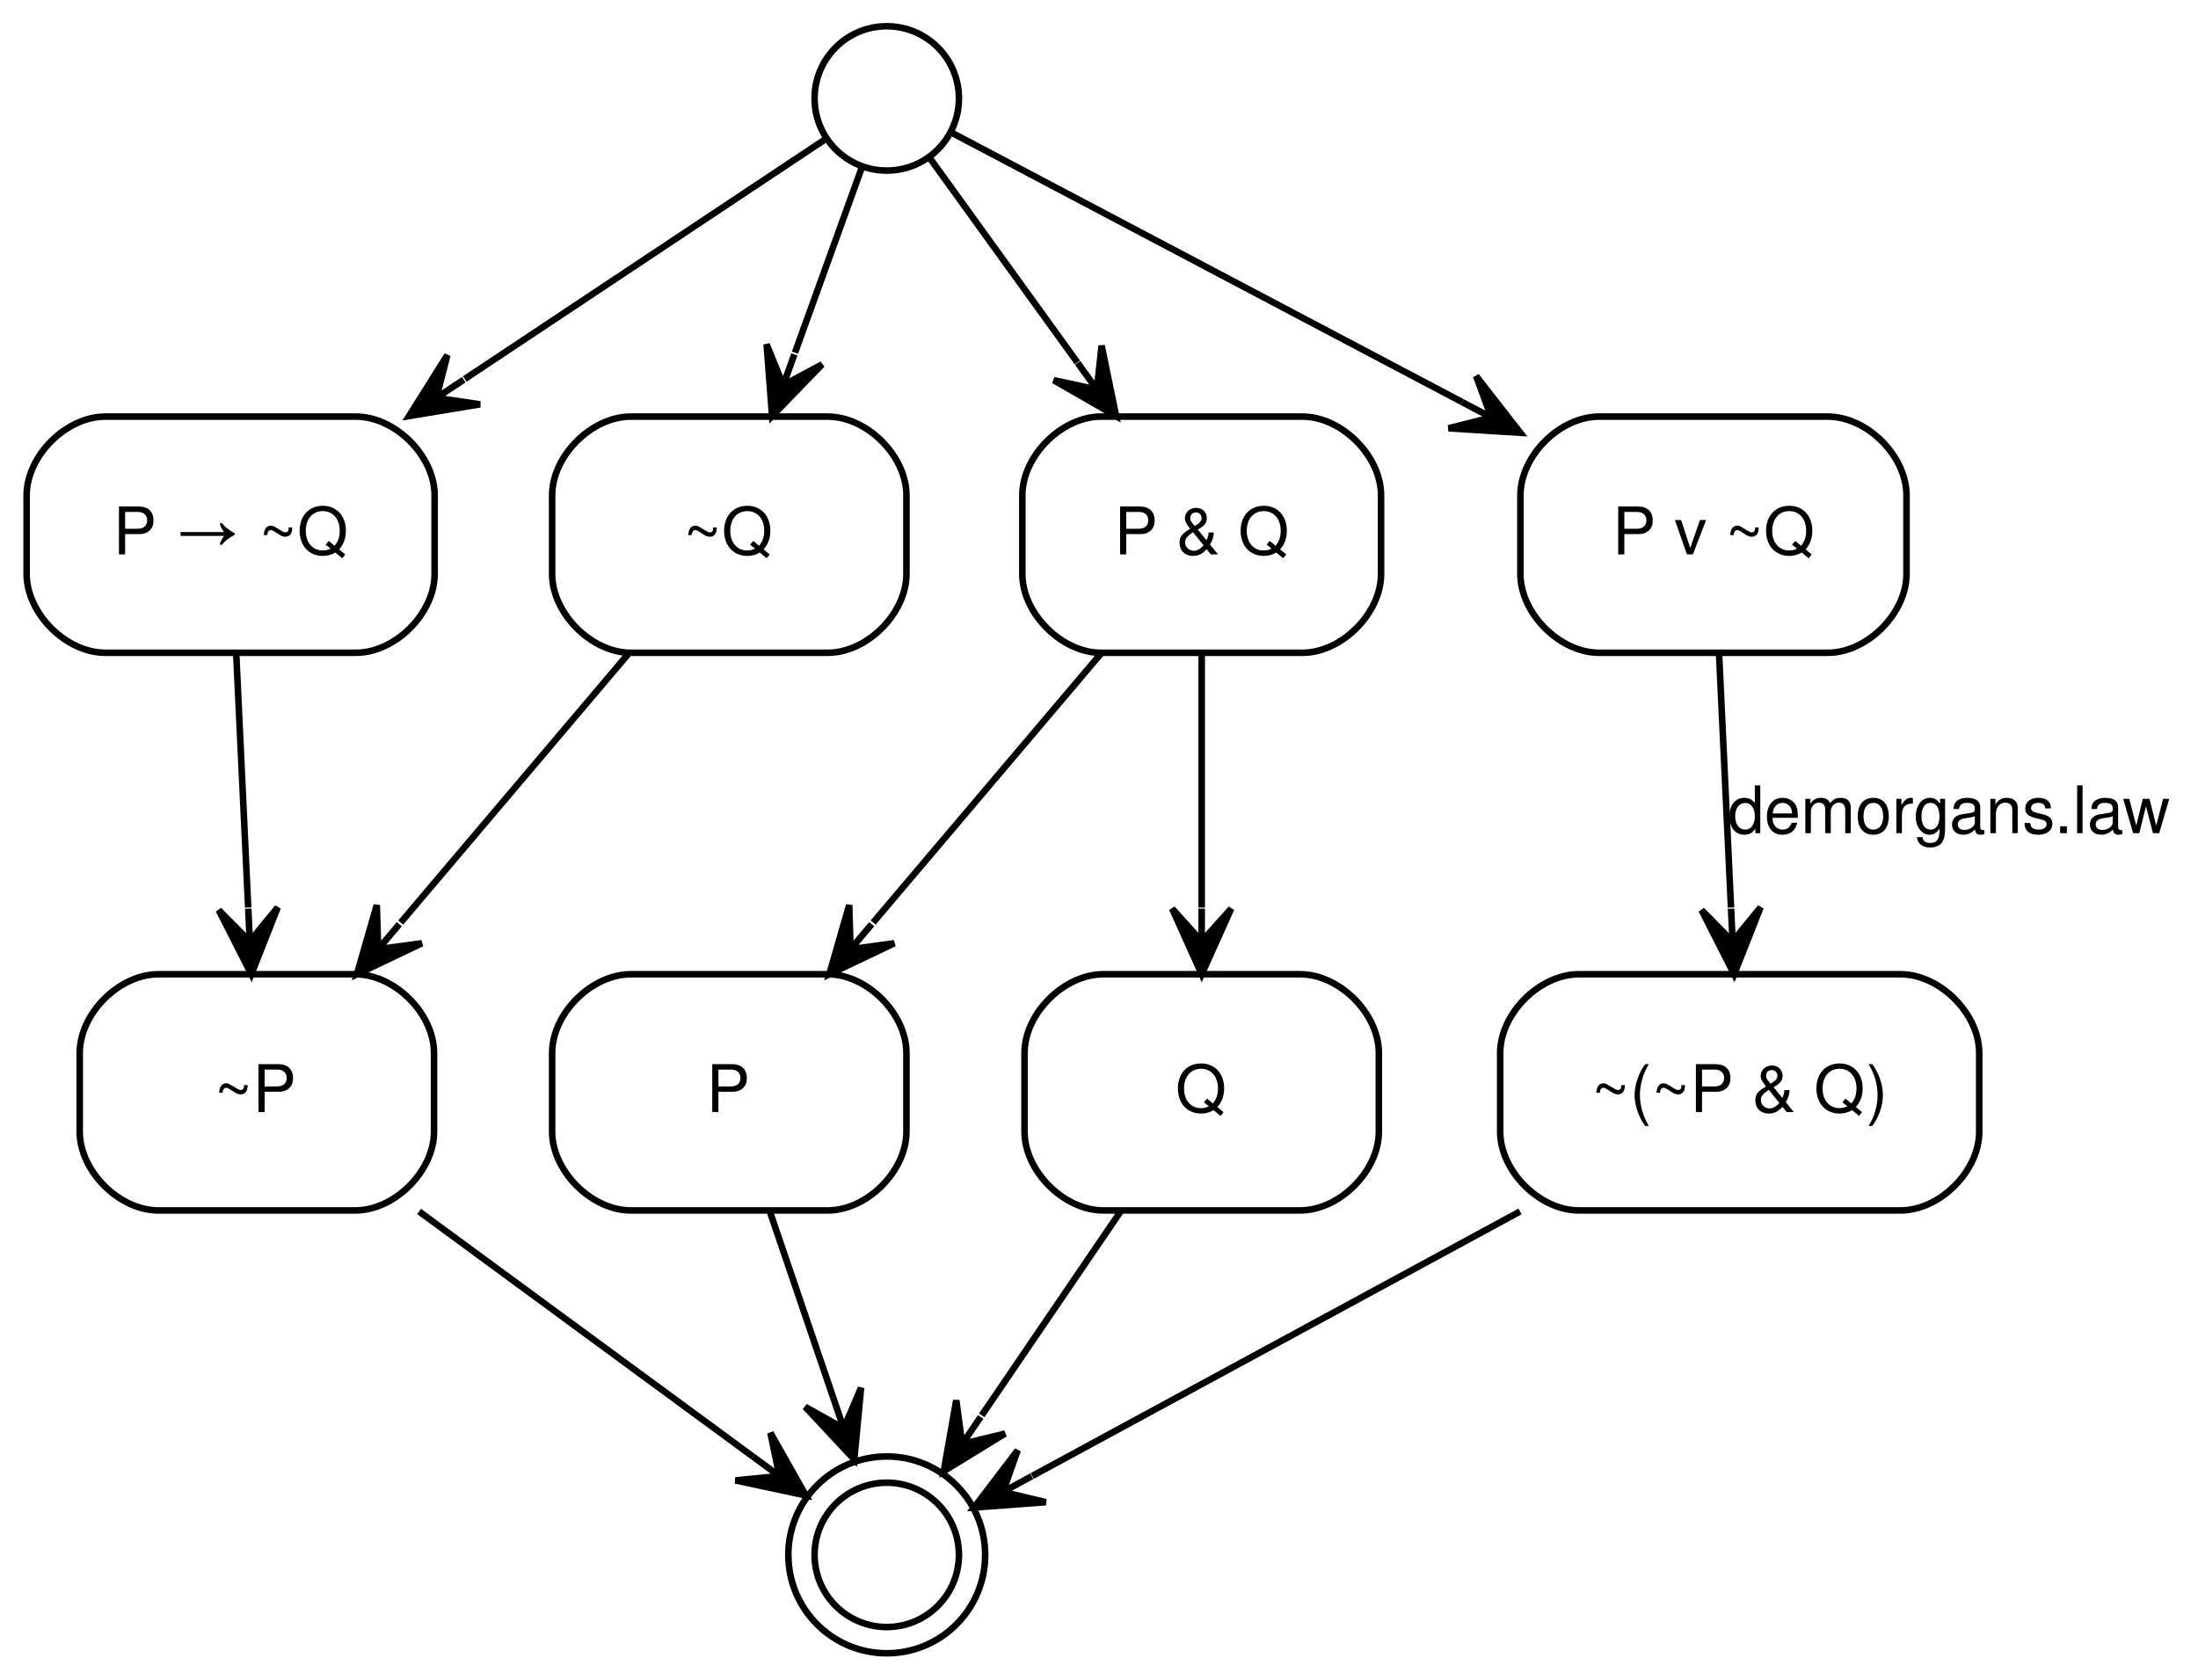
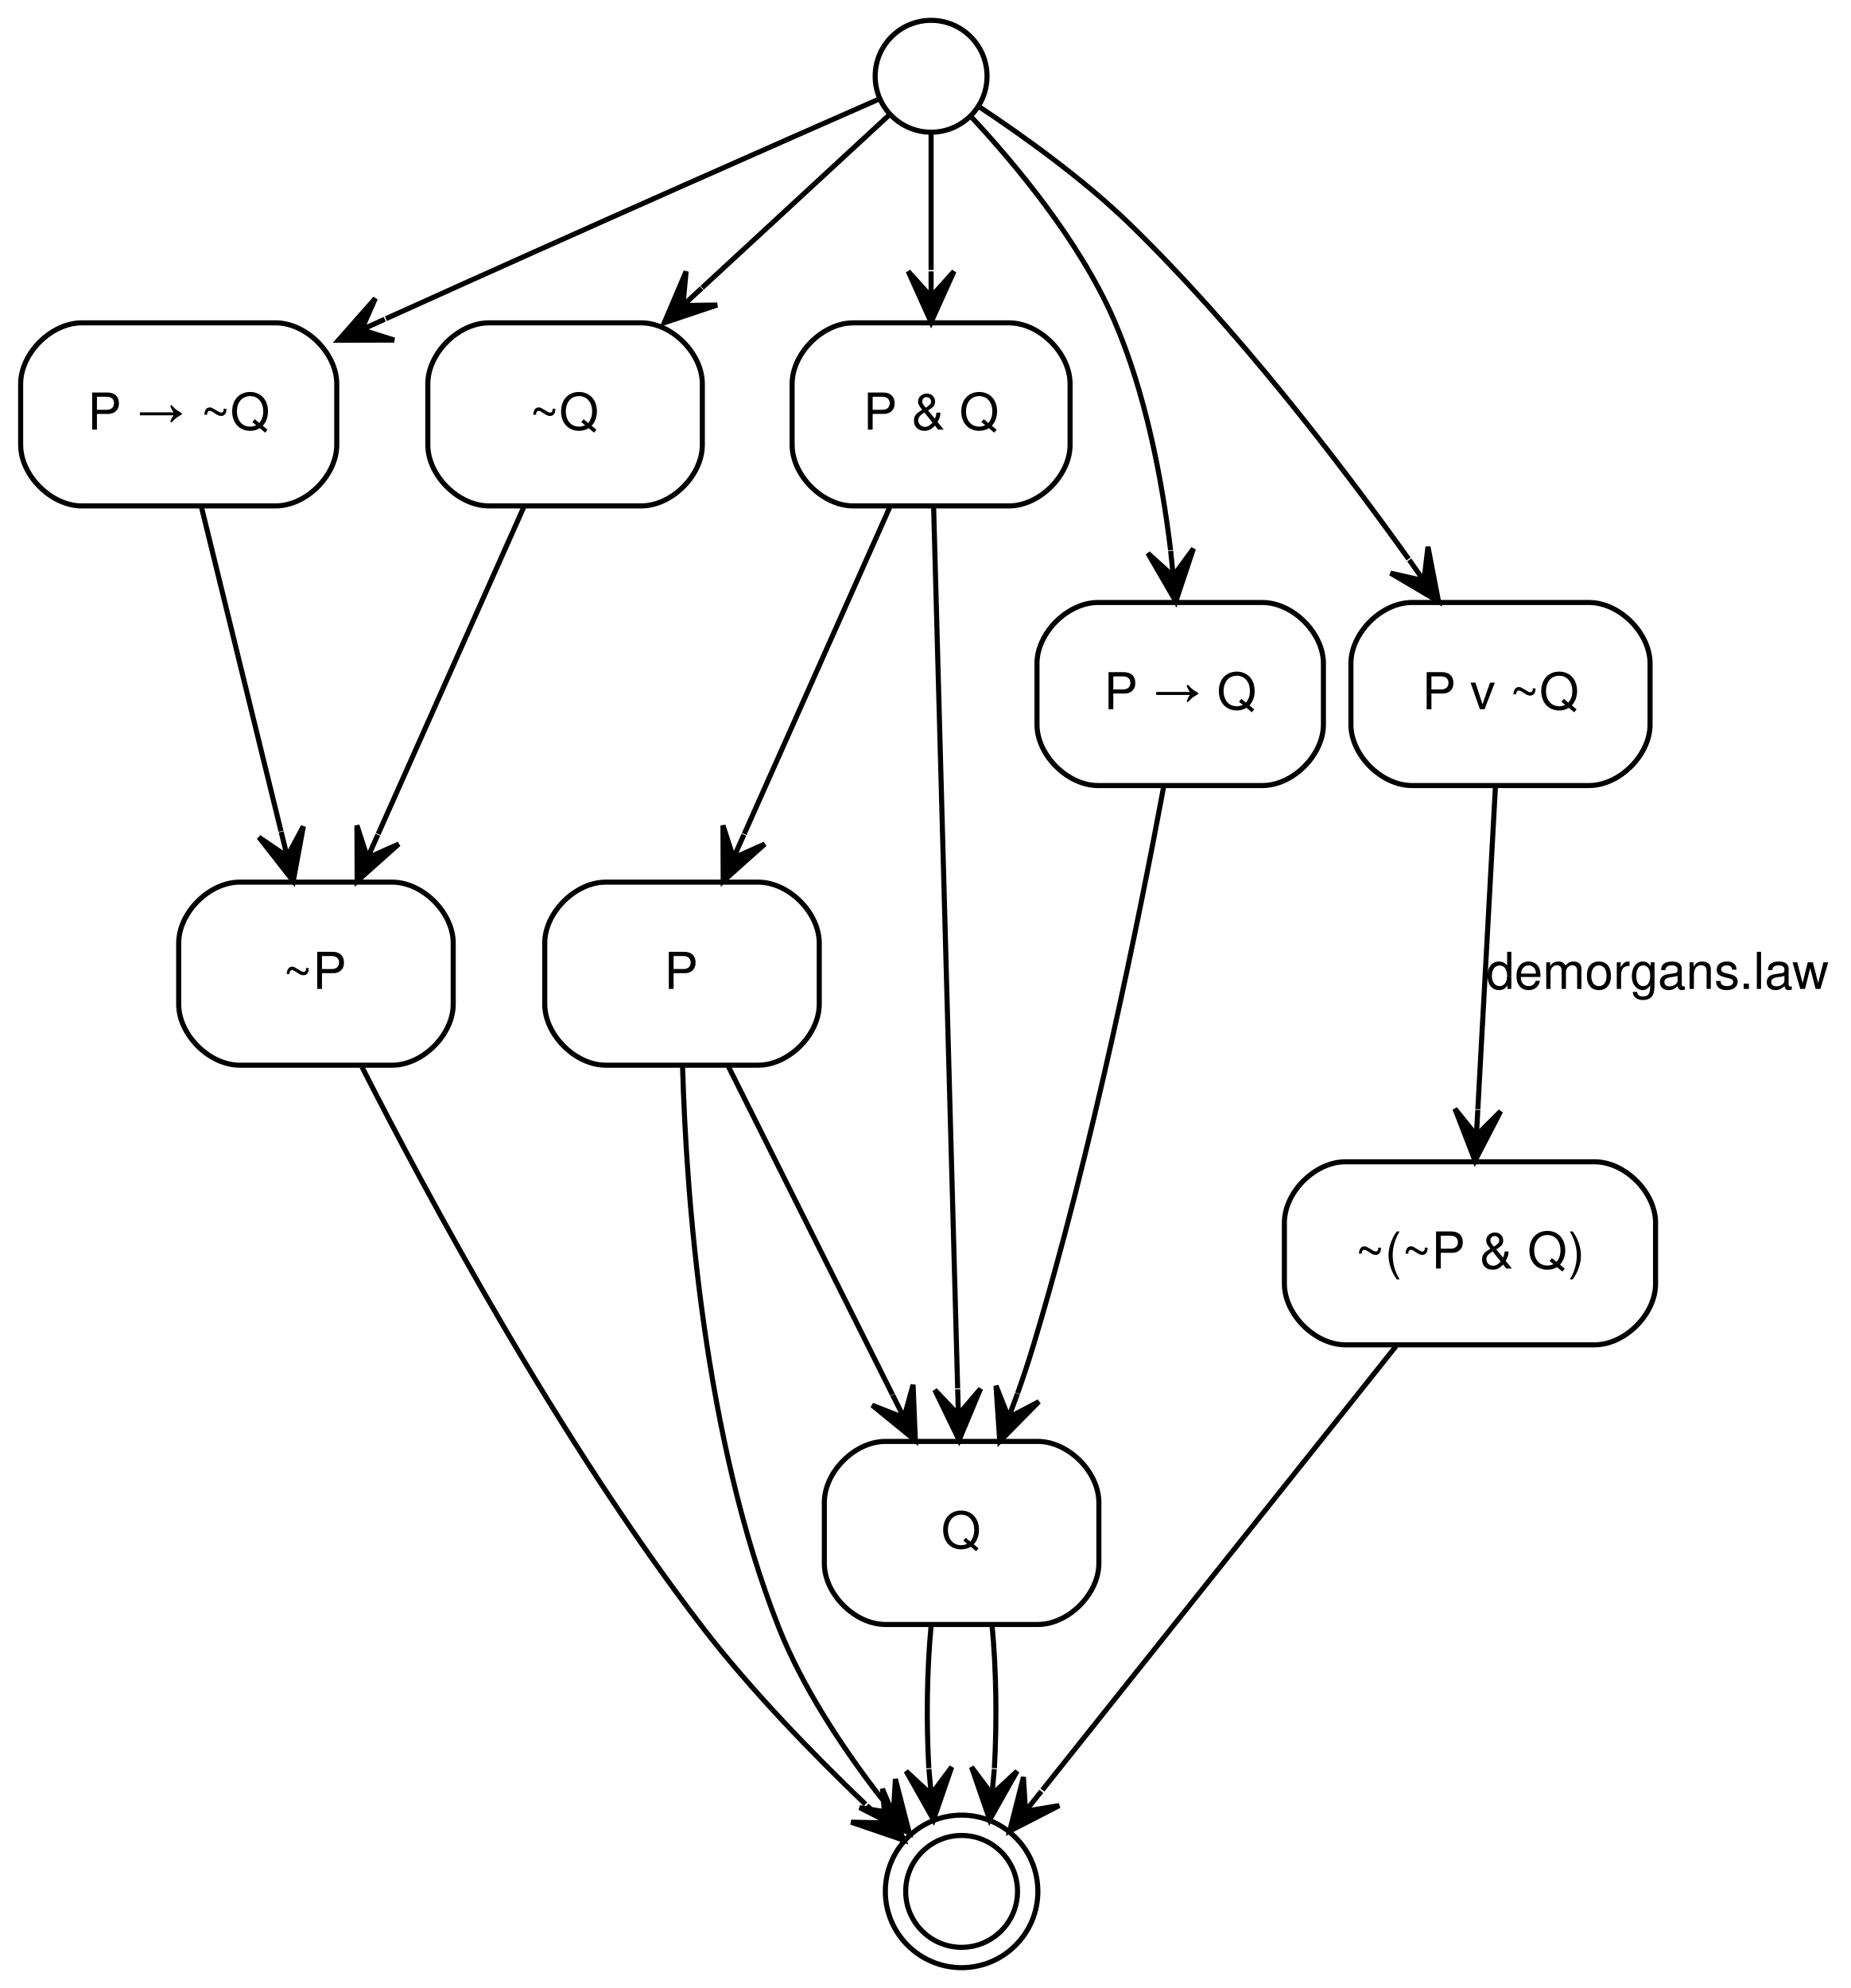
- <svg xmlns="http://www.w3.org/2000/svg" width="335pt" height="256pt" viewBox="0.00 0.00 334.88 256.00">
-   <g id="graph0" class="graph" transform="scale(1 1) rotate(0) translate(4 252)">
+ <svg xmlns="http://www.w3.org/2000/svg" width="364pt" height="391pt" viewBox="0.00 0.00 363.88 391.00">
+   <g id="graph0" class="graph" transform="scale(1 1) rotate(0) translate(4 387)">
    <g id="node1" class="node">
-       <ellipse fill="none" stroke="#000000" cx="131.091" cy="-237" rx="11" ry="11" />
+       <ellipse fill="none" stroke="#000000" cx="179.091" cy="-372" rx="11" ry="11" />
    </g>
    <g id="node2" class="node">
-       <path fill="none" stroke="#000000" d="M12,-152.5C12,-152.5 50.182,-152.5 50.182,-152.5 56.182,-152.5 62.182,-158.5 62.182,-164.5 62.182,-164.5 62.182,-176.5 62.182,-176.5 62.182,-182.5 56.182,-188.5 50.182,-188.5 50.182,-188.5 12,-188.5 12,-188.5 6,-188.5 0,-182.5 0,-176.5 0,-176.5 0,-164.5 0,-164.5 0,-158.5 6,-152.5 12,-152.5" />
-       <text text-anchor="middle" x="31.091" y="-167.5" font-family="Helvetica,sans-Serif" font-size="10.00" fill="#000000">P → ~Q</text>
+       <path fill="none" stroke="#000000" d="M12,-287.5C12,-287.5 50.182,-287.5 50.182,-287.5 56.182,-287.5 62.182,-293.5 62.182,-299.5 62.182,-299.5 62.182,-311.5 62.182,-311.5 62.182,-317.5 56.182,-323.5 50.182,-323.5 50.182,-323.5 12,-323.5 12,-323.5 6,-323.5 0,-317.5 0,-311.5 0,-311.5 0,-299.5 0,-299.5 0,-293.5 6,-287.5 12,-287.5" />
+       <text text-anchor="middle" x="31.091" y="-302.5" font-family="Helvetica,sans-Serif" font-size="10.00" fill="#000000">P → ~Q</text>
    </g>
    <g id="edge1" class="edge">
-       <path fill="none" stroke="#000000" d="M121.862,-230.863C109.395,-222.572 86.464,-207.323 66.77,-194.227" />
-       <polygon fill="#000000" stroke="#000000" points="58.284,-188.584 69.103,-190.374 62.448,-191.352 66.611,-194.121 66.611,-194.121 66.611,-194.121 62.448,-191.352 64.119,-197.868 58.284,-188.584 58.284,-188.584" />
+       <path fill="none" stroke="#000000" d="M168.943,-367.55C151.128,-359.726 112.874,-342.87 71.859,-324.321" />
+       <polygon fill="#000000" stroke="#000000" points="62.514,-320.087 73.479,-320.115 67.068,-322.15 71.622,-324.214 71.622,-324.214 71.622,-324.214 67.068,-322.15 69.765,-328.313 62.514,-320.087 62.514,-320.087" />
    </g>
    <g id="node3" class="node">
-       <path fill="none" stroke="#000000" d="M92.091,-152.5C92.091,-152.5 122.091,-152.5 122.091,-152.5 128.091,-152.5 134.091,-158.5 134.091,-164.5 134.091,-164.5 134.091,-176.5 134.091,-176.5 134.091,-182.5 128.091,-188.5 122.091,-188.5 122.091,-188.5 92.091,-188.5 92.091,-188.5 86.091,-188.5 80.091,-182.5 80.091,-176.5 80.091,-176.5 80.091,-164.5 80.091,-164.5 80.091,-158.5 86.091,-152.5 92.091,-152.5" />
-       <text text-anchor="middle" x="106.9" y="-167.5" font-family="Helvetica,sans-Serif" font-size="10.00" fill="#000000">~Q</text>
+       <path fill="none" stroke="#000000" d="M92.091,-287.5C92.091,-287.5 122.091,-287.5 122.091,-287.5 128.091,-287.5 134.091,-293.5 134.091,-299.5 134.091,-299.5 134.091,-311.5 134.091,-311.5 134.091,-317.5 128.091,-323.5 122.091,-323.5 122.091,-323.5 92.091,-323.5 92.091,-323.5 86.091,-323.5 80.091,-317.5 80.091,-311.5 80.091,-311.5 80.091,-299.5 80.091,-299.5 80.091,-293.5 86.091,-287.5 92.091,-287.5" />
+       <text text-anchor="middle" x="106.9" y="-302.5" font-family="Helvetica,sans-Serif" font-size="10.00" fill="#000000">~Q</text>
    </g>
    <g id="edge2" class="edge">
-       <path fill="none" stroke="#000000" d="M127.341,-226.609C124.592,-218.993 120.724,-208.275 117.104,-198.244" />
-       <polygon fill="#000000" stroke="#000000" points="113.617,-188.584 121.245,-196.462 115.315,-193.287 117.012,-197.99 117.012,-197.99 117.012,-197.99 115.315,-193.287 112.779,-199.517 113.617,-188.584 113.617,-188.584" />
+       <path fill="none" stroke="#000000" d="M170.832,-364.372C161.877,-356.101 147.113,-342.464 134.047,-330.397" />
+       <polygon fill="#000000" stroke="#000000" points="126.608,-323.526 137.007,-327.005 130.281,-326.918 133.954,-330.311 133.954,-330.311 133.954,-330.311 130.281,-326.918 130.901,-333.617 126.608,-323.526 126.608,-323.526" />
    </g>
    <g id="node6" class="node">
-       <path fill="none" stroke="#000000" d="M163.754,-152.5C163.754,-152.5 194.429,-152.5 194.429,-152.5 200.429,-152.5 206.429,-158.5 206.429,-164.5 206.429,-164.5 206.429,-176.5 206.429,-176.5 206.429,-182.5 200.429,-188.5 194.429,-188.5 194.429,-188.5 163.754,-188.5 163.754,-188.5 157.754,-188.5 151.754,-182.5 151.754,-176.5 151.754,-176.5 151.754,-164.5 151.754,-164.5 151.754,-158.5 157.754,-152.5 163.754,-152.5" />
-       <text text-anchor="middle" x="179.091" y="-167.5" font-family="Helvetica,sans-Serif" font-size="10.00" fill="#000000">P &amp; Q</text>
+       <path fill="none" stroke="#000000" d="M163.754,-287.5C163.754,-287.5 194.429,-287.5 194.429,-287.5 200.429,-287.5 206.429,-293.5 206.429,-299.5 206.429,-299.5 206.429,-311.5 206.429,-311.5 206.429,-317.5 200.429,-323.5 194.429,-323.5 194.429,-323.5 163.754,-323.5 163.754,-323.5 157.754,-323.5 151.754,-317.5 151.754,-311.5 151.754,-311.5 151.754,-299.5 151.754,-299.5 151.754,-293.5 157.754,-287.5 163.754,-287.5" />
+       <text text-anchor="middle" x="179.091" y="-302.5" font-family="Helvetica,sans-Serif" font-size="10.00" fill="#000000">P &amp; Q</text>
    </g>
    <g id="edge6" class="edge">
-       <path fill="none" stroke="#000000" d="M137.565,-228.031C143.356,-220.008 152.141,-207.837 160.141,-196.753" />
-       <polygon fill="#000000" stroke="#000000" points="166.044,-188.575 163.84,-199.317 163.118,-192.63 160.191,-196.684 160.191,-196.684 160.191,-196.684 163.118,-192.63 156.543,-194.05 166.044,-188.575 166.044,-188.575" />
+       <path fill="none" stroke="#000000" d="M179.091,-360.719C179.091,-353.342 179.091,-343.353 179.091,-333.9" />
+       <polygon fill="#000000" stroke="#000000" points="179.091,-323.621 183.591,-333.621 179.091,-328.621 179.091,-333.621 179.091,-333.621 179.091,-333.621 179.091,-328.621 174.591,-333.621 179.091,-323.621 179.091,-323.621" />
    </g>
    <g id="node9" class="node">
-       <path fill="none" stroke="#000000" d="M239.668,-152.5C239.668,-152.5 274.514,-152.5 274.514,-152.5 280.514,-152.5 286.514,-158.5 286.514,-164.5 286.514,-164.5 286.514,-176.5 286.514,-176.5 286.514,-182.5 280.514,-188.5 274.514,-188.5 274.514,-188.5 239.668,-188.5 239.668,-188.5 233.668,-188.5 227.668,-182.5 227.668,-176.5 227.668,-176.5 227.668,-164.5 227.668,-164.5 227.668,-158.5 233.668,-152.5 239.668,-152.5" />
-       <text text-anchor="middle" x="257.091" y="-167.5" font-family="Helvetica,sans-Serif" font-size="10.00" fill="#000000">P v ~Q</text>
+       <path fill="none" stroke="#000000" d="M273.668,-232.5C273.668,-232.5 308.514,-232.5 308.514,-232.5 314.514,-232.5 320.514,-238.5 320.514,-244.5 320.514,-244.5 320.514,-256.5 320.514,-256.5 320.514,-262.5 314.514,-268.5 308.514,-268.5 308.514,-268.5 273.668,-268.5 273.668,-268.5 267.668,-268.5 261.668,-262.5 261.668,-256.5 261.668,-256.5 261.668,-244.5 261.668,-244.5 261.668,-238.5 267.668,-232.5 273.668,-232.5" />
+       <text text-anchor="middle" x="291.091" y="-247.5" font-family="Helvetica,sans-Serif" font-size="10.00" fill="#000000">P v ~Q</text>
    </g>
    <g id="edge11" class="edge">
-       <path fill="none" stroke="#000000" d="M140.978,-231.782C157.553,-223.034 191.785,-204.967 218.807,-190.705" />
-       <polygon fill="#000000" stroke="#000000" points="227.659,-186.034 220.916,-194.681 223.237,-188.367 218.815,-190.701 218.815,-190.701 218.815,-190.701 223.237,-188.367 216.715,-186.721 227.659,-186.034 227.659,-186.034" />
+       <path fill="none" stroke="#000000" d="M188.616,-365.955C196.868,-360.485 208.892,-351.937 218.091,-343 238.959,-322.726 259.171,-296.431 273.015,-277.061" />
+       <polygon fill="#000000" stroke="#000000" points="278.907,-268.695 276.828,-279.462 276.028,-272.783 273.149,-276.87 273.149,-276.87 273.149,-276.87 276.028,-272.783 269.47,-274.279 278.907,-268.695 278.907,-268.695" />
+     </g>
+     <g id="node11" class="node">
+       <path fill="none" stroke="#000000" d="M211.919,-232.5C211.919,-232.5 244.262,-232.5 244.262,-232.5 250.262,-232.5 256.262,-238.5 256.262,-244.5 256.262,-244.5 256.262,-256.5 256.262,-256.5 256.262,-262.5 250.262,-268.5 244.262,-268.5 244.262,-268.5 211.919,-268.5 211.919,-268.5 205.919,-268.5 199.919,-262.5 199.919,-256.5 199.919,-256.5 199.919,-244.5 199.919,-244.5 199.919,-238.5 205.919,-232.5 211.919,-232.5" />
+       <text text-anchor="middle" x="228.091" y="-247.5" font-family="Helvetica,sans-Serif" font-size="10.00" fill="#000000">P → Q</text>
+     </g>
+     <g id="edge14" class="edge">
+       <path fill="none" stroke="#000000" d="M187.064,-363.93C195.43,-354.964 208.293,-339.672 215.091,-324 221.255,-309.79 224.497,-292.826 226.202,-278.777" />
+       <polygon fill="#000000" stroke="#000000" points="227.229,-268.697 230.692,-279.101 226.722,-273.671 226.215,-278.645 226.215,-278.645 226.215,-278.645 226.722,-273.671 221.738,-278.189 227.229,-268.697 227.229,-268.697" />
    </g>
    <g id="node4" class="node">
-       <path fill="none" stroke="#000000" d="M20.091,-67.5C20.091,-67.5 50.091,-67.5 50.091,-67.5 56.091,-67.5 62.091,-73.5 62.091,-79.5 62.091,-79.5 62.091,-91.5 62.091,-91.5 62.091,-97.5 56.091,-103.5 50.091,-103.5 50.091,-103.5 20.091,-103.5 20.091,-103.5 14.091,-103.5 8.091,-97.5 8.091,-91.5 8.091,-91.5 8.091,-79.5 8.091,-79.5 8.091,-73.5 14.091,-67.5 20.091,-67.5" />
-       <text text-anchor="middle" x="34.845" y="-82.5" font-family="Helvetica,sans-Serif" font-size="10.00" fill="#000000">~P</text>
+       <path fill="none" stroke="#000000" d="M43.091,-177.5C43.091,-177.5 73.091,-177.5 73.091,-177.5 79.091,-177.5 85.091,-183.5 85.091,-189.5 85.091,-189.5 85.091,-201.5 85.091,-201.5 85.091,-207.5 79.091,-213.5 73.091,-213.5 73.091,-213.5 43.091,-213.5 43.091,-213.5 37.091,-213.5 31.091,-207.5 31.091,-201.5 31.091,-201.5 31.091,-189.5 31.091,-189.5 31.091,-183.5 37.091,-177.5 43.091,-177.5" />
+       <text text-anchor="middle" x="57.845" y="-192.5" font-family="Helvetica,sans-Serif" font-size="10.00" fill="#000000">~P</text>
    </g>
    <g id="edge3" class="edge">
-       <path fill="none" stroke="#000000" d="M31.939,-152.474C32.47,-141.204 33.164,-126.452 33.766,-113.663" />
-       <polygon fill="#000000" stroke="#000000" points="34.244,-103.5 38.269,-113.701 34.009,-108.495 33.774,-113.489 33.774,-113.489 33.774,-113.489 34.009,-108.495 29.279,-113.278 34.244,-103.5 34.244,-103.5" />
+       <path fill="none" stroke="#000000" d="M35.55,-287.336C39.81,-269.98 46.293,-243.567 51.215,-223.515" />
+       <polygon fill="#000000" stroke="#000000" points="53.626,-213.691 55.612,-224.476 52.434,-218.547 51.242,-223.403 51.242,-223.403 51.242,-223.403 52.434,-218.547 46.872,-222.33 53.626,-213.691 53.626,-213.691" />
    </g>
    <g id="edge4" class="edge">
-       <path fill="none" stroke="#000000" d="M91.822,-152.474C81.703,-140.528 68.27,-124.67 57.015,-111.383" />
-       <polygon fill="#000000" stroke="#000000" points="50.338,-103.5 60.236,-108.222 53.57,-107.316 56.802,-111.131 56.802,-111.131 56.802,-111.131 53.57,-107.316 53.368,-114.039 50.338,-103.5 50.338,-103.5" />
+       <path fill="none" stroke="#000000" d="M99,-287.336C91.198,-269.821 79.286,-243.082 70.326,-222.965" />
+       <polygon fill="#000000" stroke="#000000" points="66.194,-213.691 74.374,-220.995 68.229,-218.259 70.263,-222.826 70.263,-222.826 70.263,-222.826 68.229,-218.259 66.153,-224.657 66.194,-213.691 66.194,-213.691" />
    </g>
    <g id="node5" class="node">
-       <ellipse fill="none" stroke="#000000" cx="131.091" cy="-15" rx="11" ry="11" />
-       <ellipse fill="none" stroke="#000000" cx="131.091" cy="-15" rx="15" ry="15" />
+       <ellipse fill="none" stroke="#000000" cx="185.091" cy="-15" rx="11" ry="11" />
+       <ellipse fill="none" stroke="#000000" cx="185.091" cy="-15" rx="15" ry="15" />
    </g>
    <g id="edge5" class="edge">
-       <path fill="none" stroke="#000000" d="M59.813,-67.344C75.603,-55.749 95.827,-40.897 110.697,-29.977" />
-       <polygon fill="#000000" stroke="#000000" points="118.759,-24.057 113.362,-33.603 114.729,-27.016 110.699,-29.976 110.699,-29.976 110.699,-29.976 114.729,-27.016 108.035,-26.349 118.759,-24.057 118.759,-24.057" />
+       <path fill="none" stroke="#000000" d="M67.132,-177.172C80.225,-151.422 105.991,-103.591 134.091,-67 143.693,-54.497 156.038,-41.839 166.178,-32.142" />
+       <polygon fill="#000000" stroke="#000000" points="173.742,-25.06 169.517,-35.18 170.092,-28.478 166.442,-31.895 166.442,-31.895 166.442,-31.895 170.092,-28.478 163.366,-28.61 173.742,-25.06 173.742,-25.06" />
    </g>
    <g id="node7" class="node">
-       <path fill="none" stroke="#000000" d="M92.091,-67.5C92.091,-67.5 122.091,-67.5 122.091,-67.5 128.091,-67.5 134.091,-73.5 134.091,-79.5 134.091,-79.5 134.091,-91.5 134.091,-91.5 134.091,-97.5 128.091,-103.5 122.091,-103.5 122.091,-103.5 92.091,-103.5 92.091,-103.5 86.091,-103.5 80.091,-97.5 80.091,-91.5 80.091,-91.5 80.091,-79.5 80.091,-79.5 80.091,-73.5 86.091,-67.5 92.091,-67.5" />
-       <text text-anchor="middle" x="106.925" y="-82.5" font-family="Helvetica,sans-Serif" font-size="10.00" fill="#000000">P</text>
+       <path fill="none" stroke="#000000" d="M115.091,-177.5C115.091,-177.5 145.091,-177.5 145.091,-177.5 151.091,-177.5 157.091,-183.5 157.091,-189.5 157.091,-189.5 157.091,-201.5 157.091,-201.5 157.091,-207.5 151.091,-213.5 145.091,-213.5 145.091,-213.5 115.091,-213.5 115.091,-213.5 109.091,-213.5 103.091,-207.5 103.091,-201.5 103.091,-201.5 103.091,-189.5 103.091,-189.5 103.091,-183.5 109.091,-177.5 115.091,-177.5" />
+       <text text-anchor="middle" x="129.925" y="-192.5" font-family="Helvetica,sans-Serif" font-size="10.00" fill="#000000">P</text>
    </g>
    <g id="edge7" class="edge">
-       <path fill="none" stroke="#000000" d="M163.822,-152.474C153.703,-140.528 140.27,-124.67 129.015,-111.383" />
-       <polygon fill="#000000" stroke="#000000" points="122.338,-103.5 132.236,-108.222 125.57,-107.316 128.802,-111.131 128.802,-111.131 128.802,-111.131 125.57,-107.316 125.368,-114.039 122.338,-103.5 122.338,-103.5" />
+       <path fill="none" stroke="#000000" d="M171,-287.336C163.197,-269.821 151.286,-243.082 142.326,-222.965" />
+       <polygon fill="#000000" stroke="#000000" points="138.194,-213.691 146.374,-220.995 140.229,-218.259 142.263,-222.826 142.263,-222.826 142.263,-222.826 140.229,-218.259 138.153,-224.657 138.194,-213.691 138.194,-213.691" />
    </g>
    <g id="node8" class="node">
-       <path fill="none" stroke="#000000" d="M164.091,-67.5C164.091,-67.5 194.091,-67.5 194.091,-67.5 200.091,-67.5 206.091,-73.5 206.091,-79.5 206.091,-79.5 206.091,-91.5 206.091,-91.5 206.091,-97.5 200.091,-103.5 194.091,-103.5 194.091,-103.5 164.091,-103.5 164.091,-103.5 158.091,-103.5 152.091,-97.5 152.091,-91.5 152.091,-91.5 152.091,-79.5 152.091,-79.5 152.091,-73.5 158.091,-67.5 164.091,-67.5" />
-       <text text-anchor="middle" x="178.981" y="-82.5" font-family="Helvetica,sans-Serif" font-size="10.00" fill="#000000">Q</text>
+       <path fill="none" stroke="#000000" d="M170.091,-67.5C170.091,-67.5 200.091,-67.5 200.091,-67.5 206.091,-67.5 212.091,-73.5 212.091,-79.5 212.091,-79.5 212.091,-91.5 212.091,-91.5 212.091,-97.5 206.091,-103.5 200.091,-103.5 200.091,-103.5 170.091,-103.5 170.091,-103.5 164.091,-103.5 158.091,-97.5 158.091,-91.5 158.091,-91.5 158.091,-79.5 158.091,-79.5 158.091,-73.5 164.091,-67.5 170.091,-67.5" />
+       <text text-anchor="middle" x="184.981" y="-82.5" font-family="Helvetica,sans-Serif" font-size="10.00" fill="#000000">Q</text>
    </g>
    <g id="edge8" class="edge">
-       <path fill="none" stroke="#000000" d="M179.091,-152.474C179.091,-141.204 179.091,-126.452 179.091,-113.663" />
-       <polygon fill="#000000" stroke="#000000" points="179.091,-103.5 183.591,-113.5 179.091,-108.5 179.091,-113.5 179.091,-113.5 179.091,-113.5 179.091,-108.5 174.591,-113.5 179.091,-103.5 179.091,-103.5" />
+       <path fill="none" stroke="#000000" d="M179.582,-287.497C180.624,-249.304 183.062,-159.908 184.316,-113.925" />
+       <polygon fill="#000000" stroke="#000000" points="184.593,-103.752 188.819,-113.871 184.457,-108.75 184.321,-113.749 184.321,-113.749 184.321,-113.749 184.457,-108.75 179.822,-113.626 184.593,-103.752 184.593,-103.752" />
    </g>
    <g id="edge9" class="edge">
-       <path fill="none" stroke="#000000" d="M113.272,-67.344C116.209,-58.716 119.76,-48.284 122.917,-39.011" />
-       <polygon fill="#000000" stroke="#000000" points="126.14,-29.544 127.177,-40.46 124.529,-34.277 122.917,-39.01 122.917,-39.01 122.917,-39.01 124.529,-34.277 118.657,-37.56 126.14,-29.544 126.14,-29.544" />
+       <path fill="none" stroke="#000000" d="M130.201,-177.38C130.919,-151.876 134.344,-104.335 149.091,-67 153.723,-55.272 161.445,-43.601 168.551,-34.297" />
+       <polygon fill="#000000" stroke="#000000" points="174.798,-26.484 172.068,-37.105 171.675,-30.389 168.553,-34.294 168.553,-34.294 168.553,-34.294 171.675,-30.389 165.038,-31.484 174.798,-26.484 174.798,-26.484" />
+     </g>
+     <g id="edge15" class="edge">
+       <path fill="none" stroke="#000000" d="M139.173,-177.336C147.97,-159.741 161.422,-132.838 171.495,-112.691" />
+       <polygon fill="#000000" stroke="#000000" points="175.995,-103.691 175.548,-114.648 173.759,-108.163 171.523,-112.635 171.523,-112.635 171.523,-112.635 173.759,-108.163 167.498,-110.623 175.995,-103.691 175.995,-103.691" />
    </g>
    <g id="edge10" class="edge">
-       <path fill="none" stroke="#000000" d="M166.73,-67.344C160.265,-57.849 152.313,-46.169 145.562,-36.254" />
-       <polygon fill="#000000" stroke="#000000" points="139.776,-27.757 149.124,-33.49 142.59,-31.89 145.404,-36.023 145.404,-36.023 145.404,-36.023 142.59,-31.89 141.685,-38.555 139.776,-27.757 139.776,-27.757" />
+       <path fill="none" stroke="#000000" d="M179.103,-67.344C178.275,-58.782 178.122,-48.444 178.643,-39.225" />
+       <polygon fill="#000000" stroke="#000000" points="179.566,-29.089 183.141,-39.456 179.113,-34.069 178.659,-39.048 178.659,-39.048 178.659,-39.048 179.113,-34.069 174.178,-38.64 179.566,-29.089 179.566,-29.089" />
+     </g>
+     <g id="edge17" class="edge">
+       <path fill="none" stroke="#000000" d="M191.079,-67.344C191.907,-58.782 192.06,-48.444 191.538,-39.225" />
+       <polygon fill="#000000" stroke="#000000" points="190.616,-29.089 196.004,-38.64 191.069,-34.069 191.523,-39.048 191.523,-39.048 191.523,-39.048 191.069,-34.069 187.041,-39.456 190.616,-29.089 190.616,-29.089" />
    </g>
    <g id="node10" class="node">
-       <path fill="none" stroke="#000000" d="M236.585,-67.5C236.585,-67.5 285.596,-67.5 285.596,-67.5 291.596,-67.5 297.596,-73.5 297.596,-79.5 297.596,-79.5 297.596,-91.5 297.596,-91.5 297.596,-97.5 291.596,-103.5 285.596,-103.5 285.596,-103.5 236.585,-103.5 236.585,-103.5 230.585,-103.5 224.585,-97.5 224.585,-91.5 224.585,-91.5 224.585,-79.5 224.585,-79.5 224.585,-73.5 230.585,-67.5 236.585,-67.5" />
-       <text text-anchor="middle" x="261.091" y="-82.5" font-family="Helvetica,sans-Serif" font-size="10.00" fill="#000000">~(~P &amp; Q)</text>
+       <path fill="none" stroke="#000000" d="M260.586,-122.5C260.586,-122.5 309.596,-122.5 309.596,-122.5 315.596,-122.5 321.596,-128.5 321.596,-134.5 321.596,-134.5 321.596,-146.5 321.596,-146.5 321.596,-152.5 315.596,-158.5 309.596,-158.5 309.596,-158.5 260.586,-158.5 260.586,-158.5 254.585,-158.5 248.585,-152.5 248.585,-146.5 248.585,-146.5 248.585,-134.5 248.585,-134.5 248.585,-128.5 254.585,-122.5 260.586,-122.5" />
+       <text text-anchor="middle" x="285.091" y="-137.5" font-family="Helvetica,sans-Serif" font-size="10.00" fill="#000000">~(~P &amp; Q)</text>
    </g>
    <g id="edge12" class="edge">
-       <path fill="none" stroke="#000000" d="M257.939,-152.474C258.47,-141.204 259.164,-126.452 259.766,-113.663" />
-       <polygon fill="#000000" stroke="#000000" points="260.244,-103.5 264.269,-113.701 260.009,-108.495 259.774,-113.489 259.774,-113.489 259.774,-113.489 260.009,-108.495 255.279,-113.278 260.244,-103.5 260.244,-103.5" />
-       <text text-anchor="middle" x="292.985" y="-125" font-family="Helvetica,sans-Serif" font-size="10.00" fill="#000000">demorgans.law</text>
+       <path fill="none" stroke="#000000" d="M290.1,-232.336C289.158,-215.06 287.726,-188.809 286.634,-168.792" />
+       <polygon fill="#000000" stroke="#000000" points="286.083,-158.691 291.121,-168.431 286.356,-163.684 286.628,-168.676 286.628,-168.676 286.628,-168.676 286.356,-163.684 282.135,-168.922 286.083,-158.691 286.083,-158.691" />
+       <text text-anchor="middle" x="321.985" y="-192.5" font-family="Helvetica,sans-Serif" font-size="10.00" fill="#000000">demorgans.law</text>
    </g>
    <g id="edge13" class="edge">
-       <path fill="none" stroke="#000000" d="M227.613,-67.344C204.232,-54.665 173.673,-38.093 153.264,-27.024" />
-       <polygon fill="#000000" stroke="#000000" points="144.4,-22.218 155.336,-23.029 148.795,-24.601 153.19,-26.985 153.19,-26.985 153.19,-26.985 148.795,-24.601 151.045,-30.941 144.4,-22.218 144.4,-22.218" />
+       <path fill="none" stroke="#000000" d="M270.55,-122.251C252.024,-99.001 220.117,-58.958 200.972,-34.93" />
+       <polygon fill="#000000" stroke="#000000" points="194.544,-26.863 204.295,-31.88 197.66,-30.774 200.776,-34.684 200.776,-34.684 200.776,-34.684 197.66,-30.774 197.256,-37.488 194.544,-26.863 194.544,-26.863" />
+     </g>
+     <g id="edge16" class="edge">
+       <path fill="none" stroke="#000000" d="M224.863,-232.41C220.197,-207.339 210.826,-160.742 199.091,-122 198.195,-119.043 197.175,-115.982 196.103,-112.95" />
+       <polygon fill="#000000" stroke="#000000" points="192.593,-103.515 200.298,-111.318 194.337,-108.201 196.08,-112.887 196.08,-112.887 196.08,-112.887 194.337,-108.201 191.863,-114.457 192.593,-103.515 192.593,-103.515" />
    </g>
  </g>
</svg>
